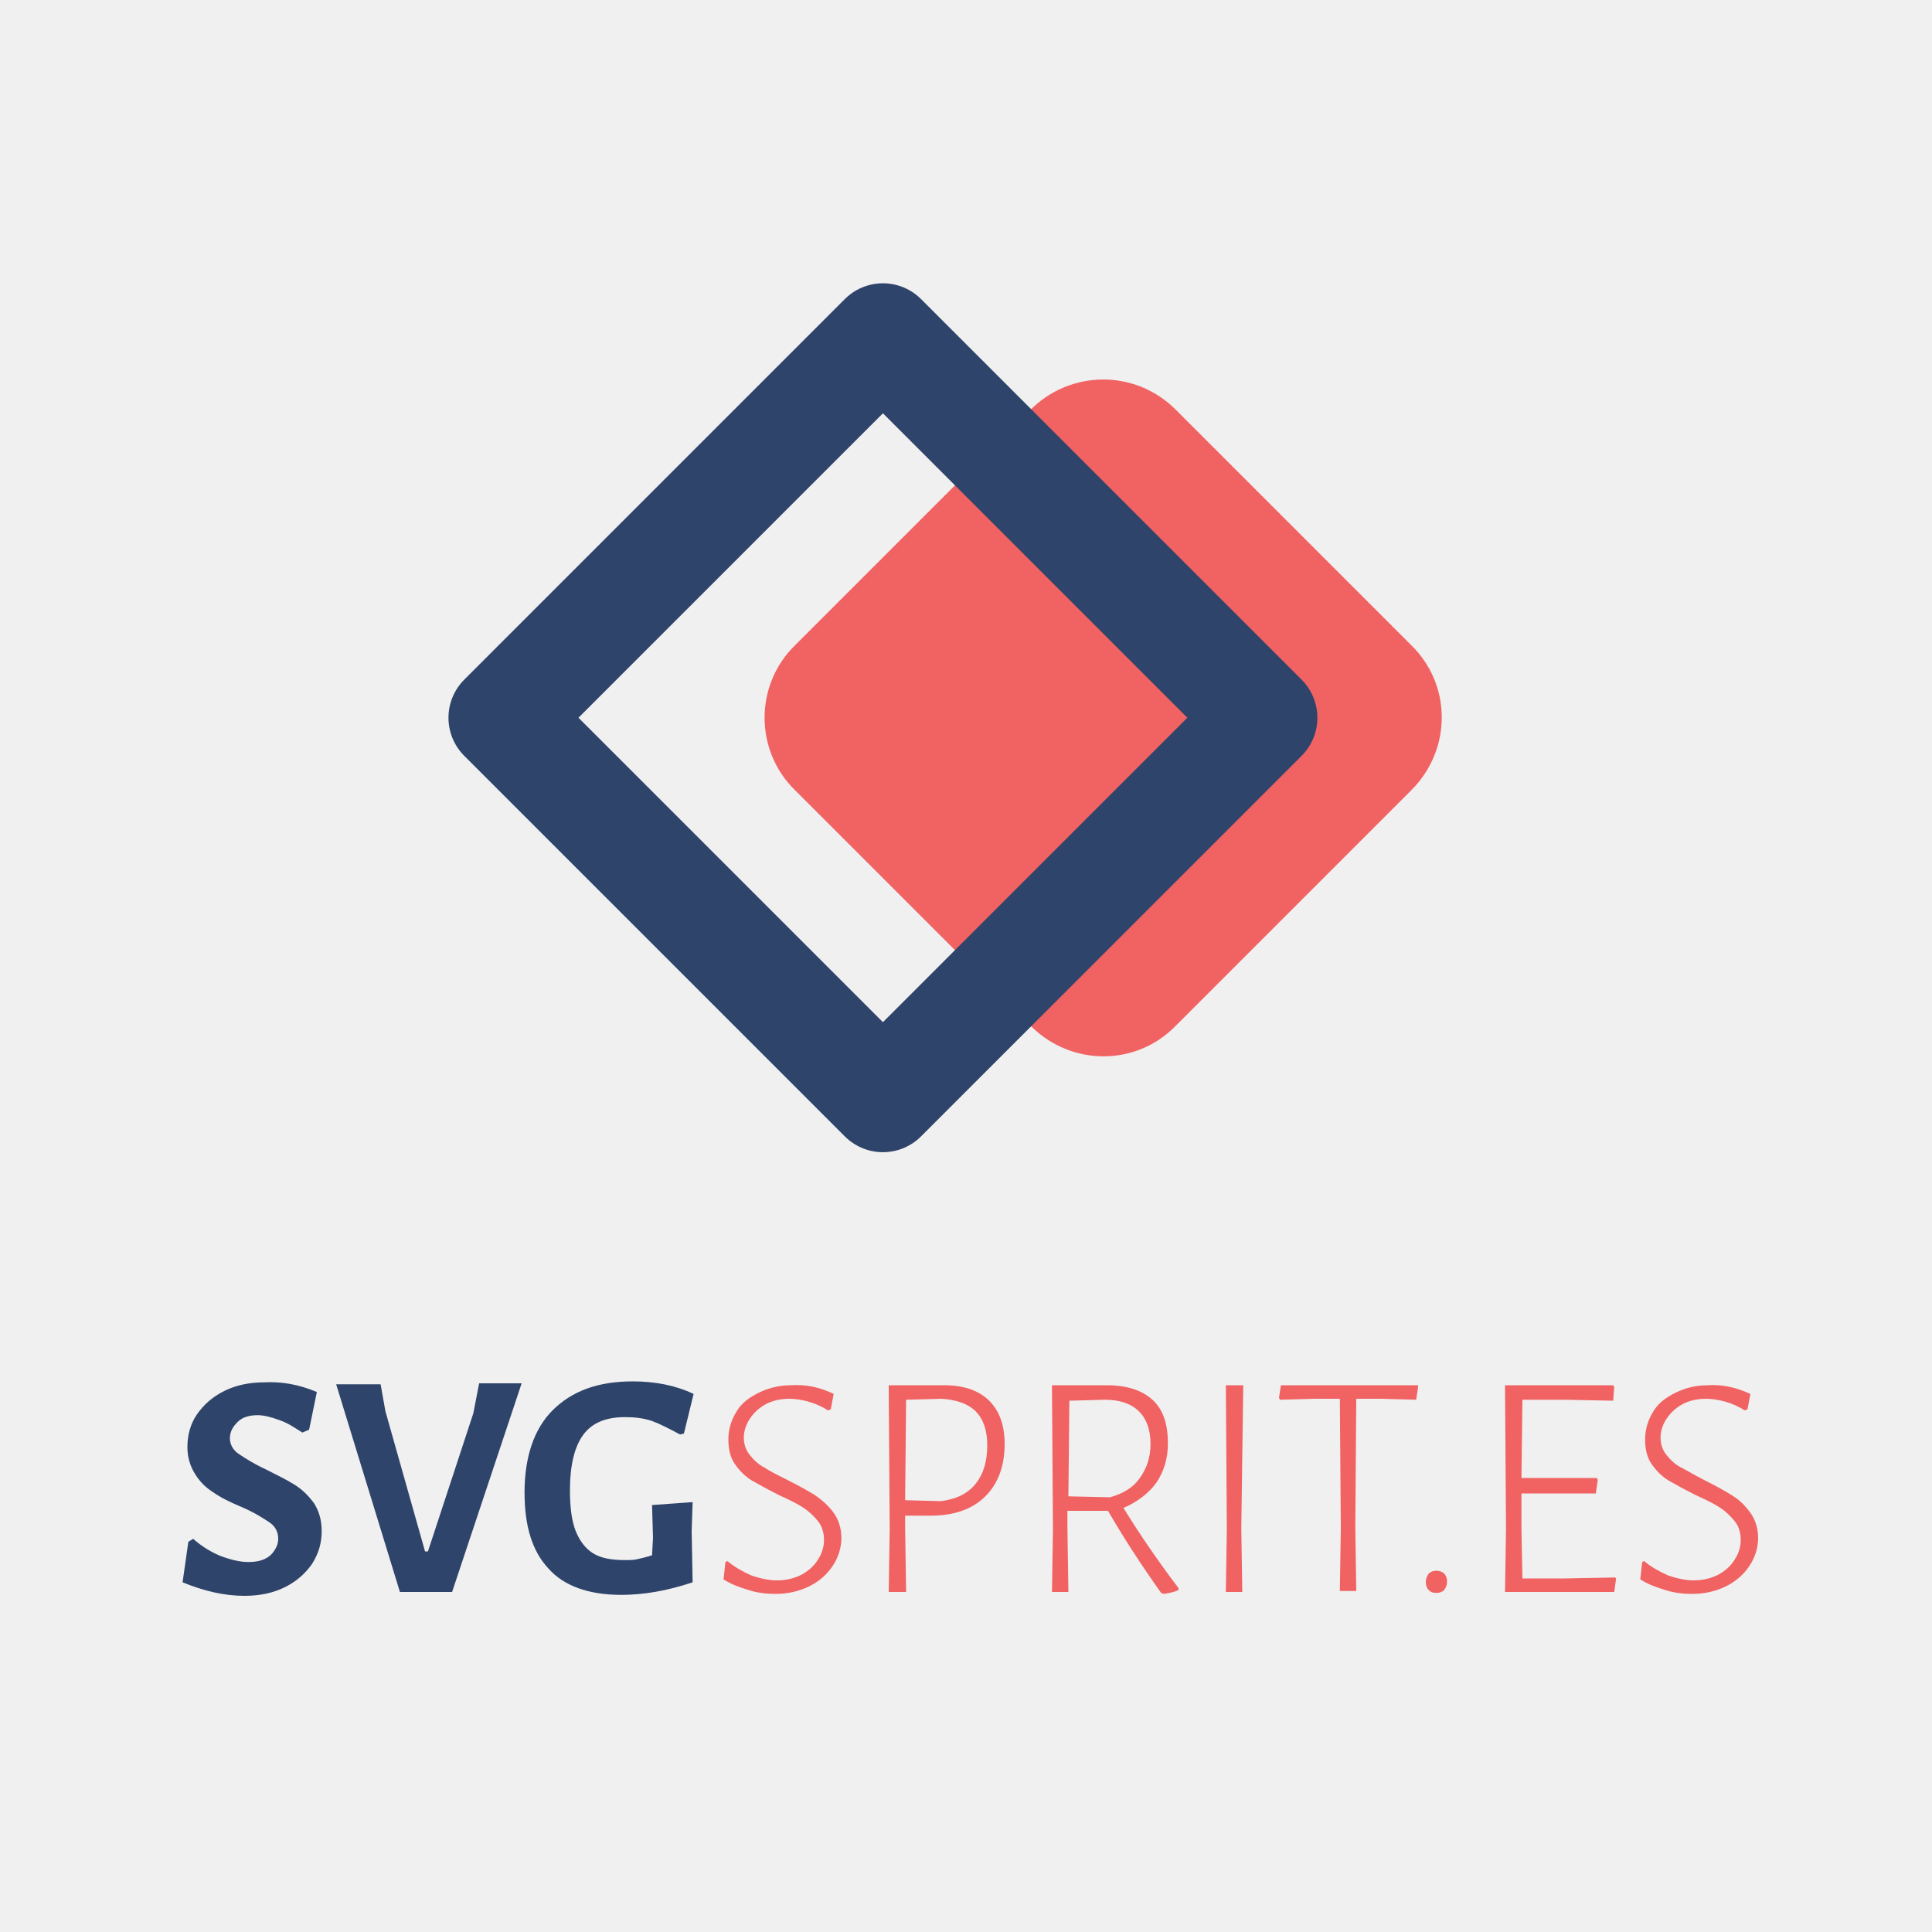
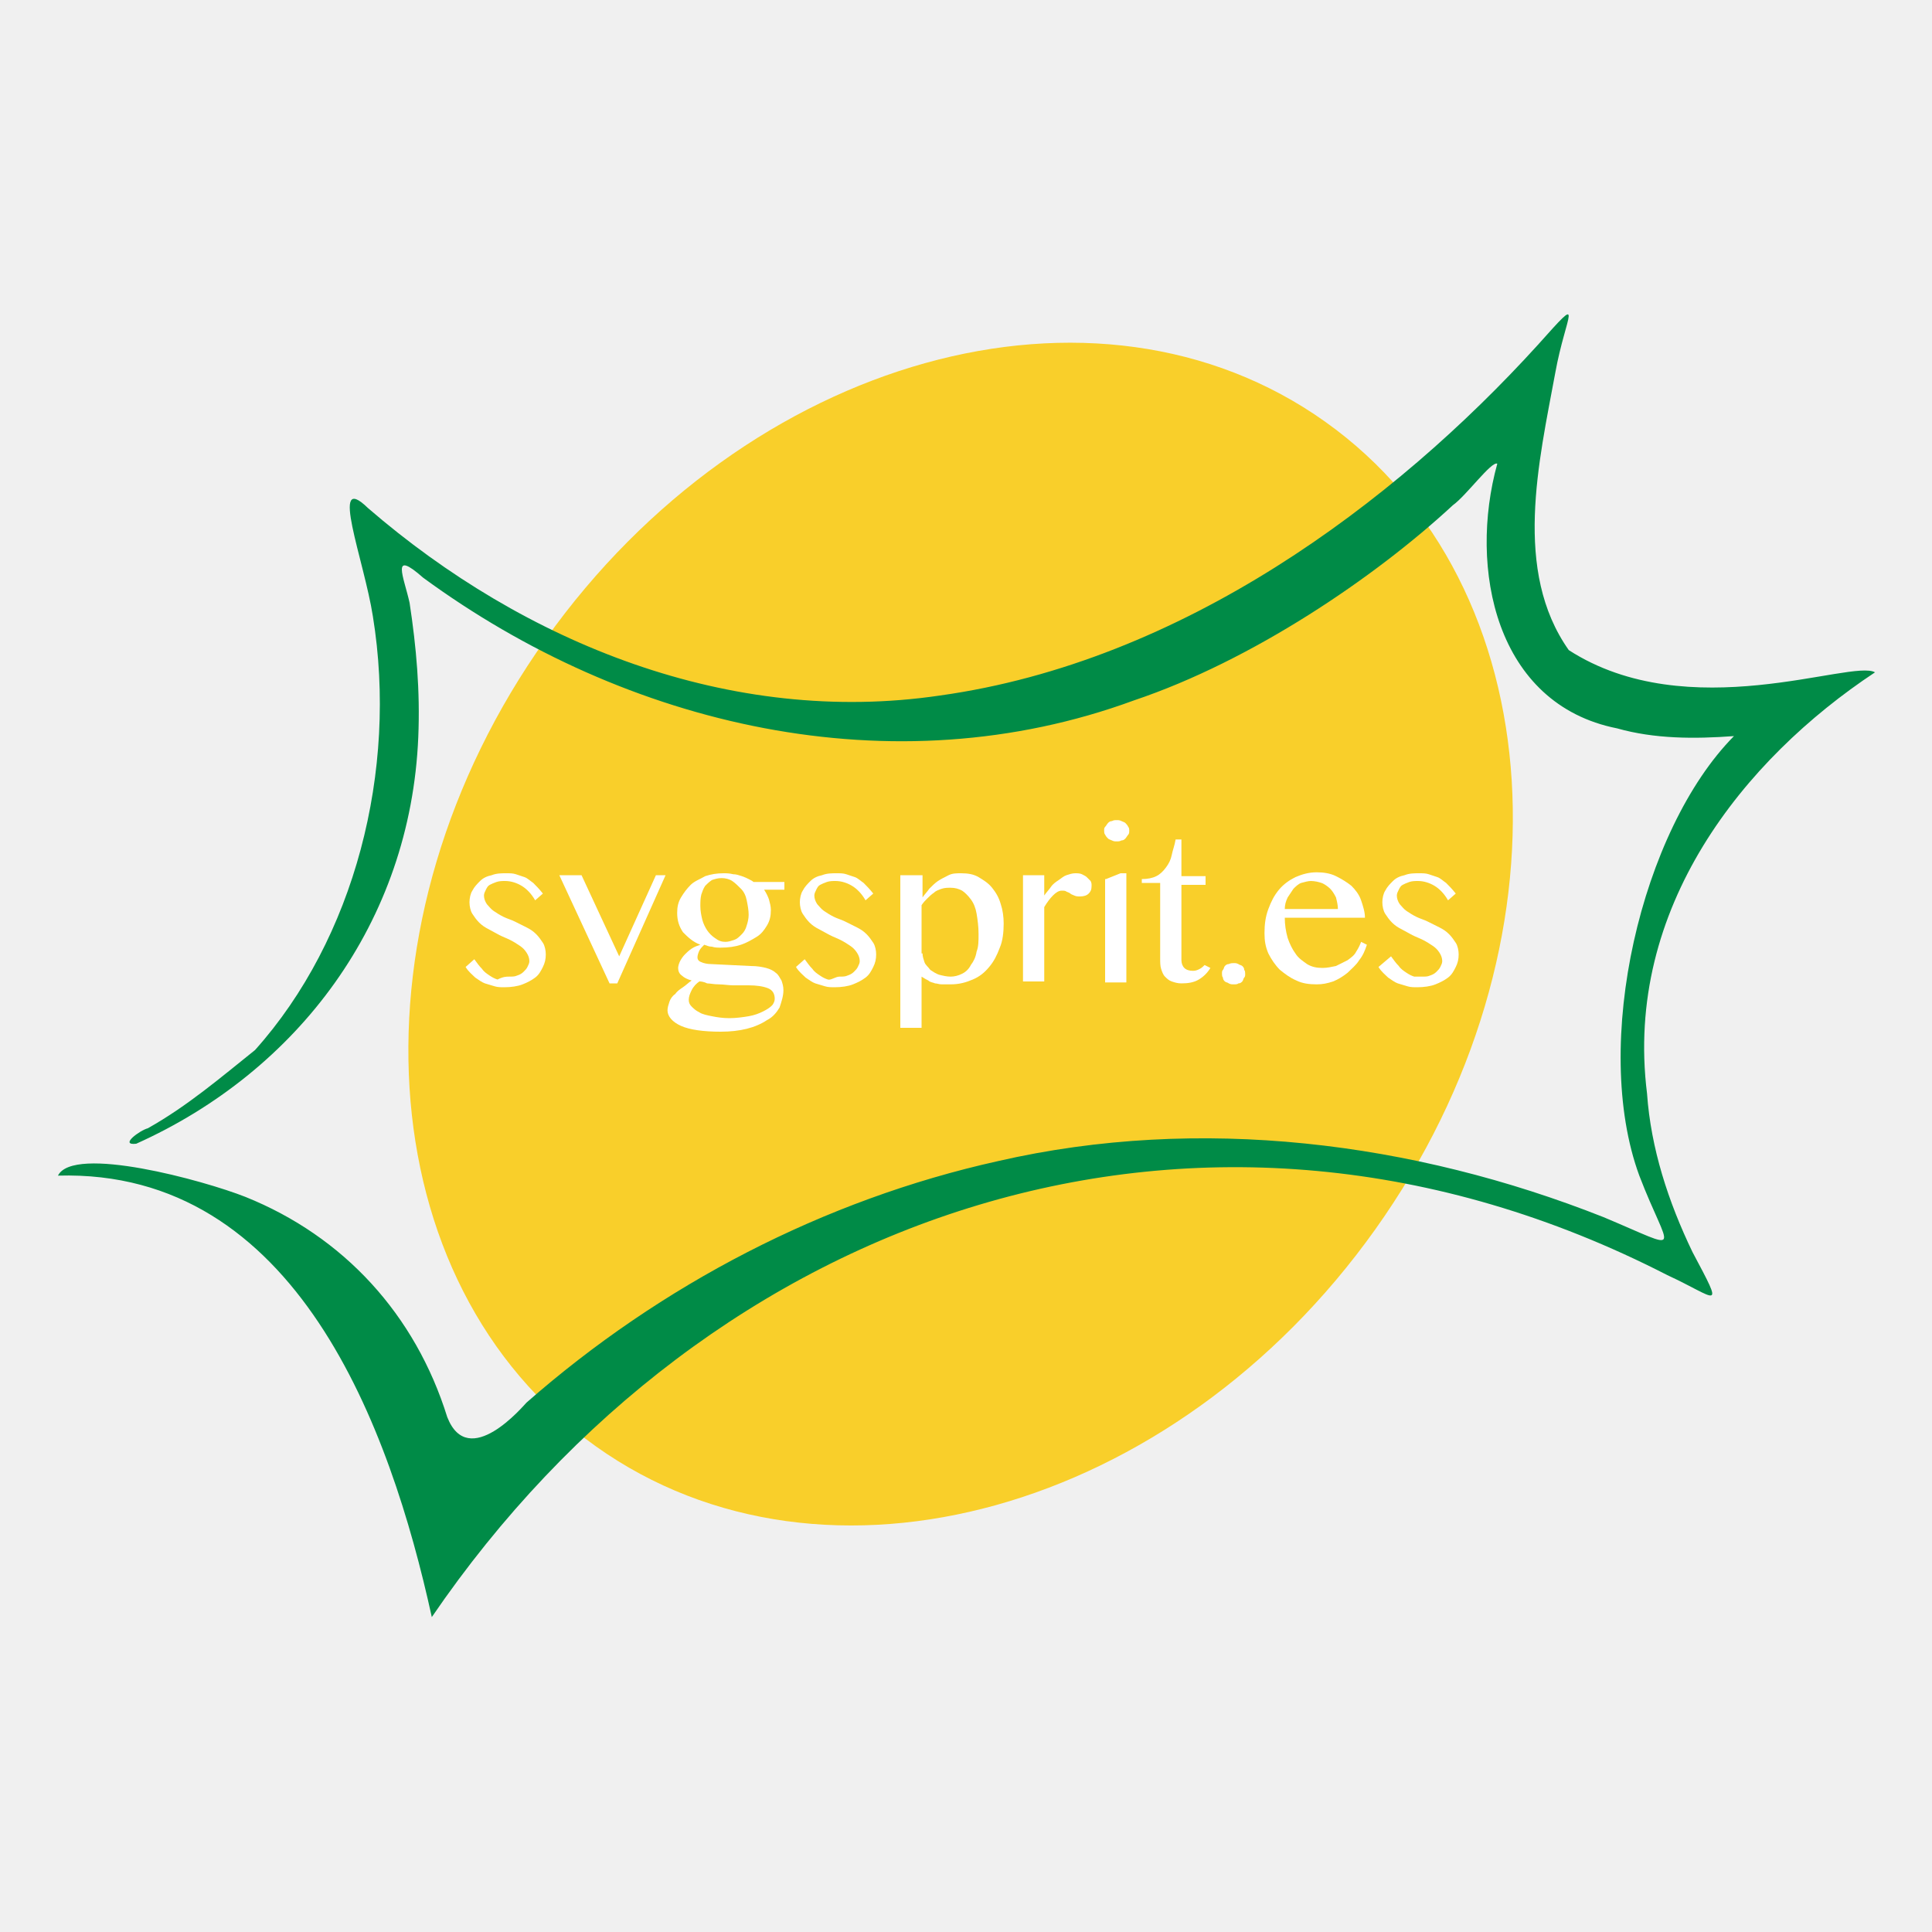
- <svg xmlns="http://www.w3.org/2000/svg" version="1.1" id="Layer_1" x="0" y="0" width="200" height="200" xml:space="preserve">
-   <style>.st0{fill:#f16262}.st2{fill:#2f446a}</style>
-   <path class="st0" d="M94.5 54.6L82.3 66.8c-4.2 4.1-4.2 10.9 0 15l24.4 24.4c4.2 4.2 10.9 4.2 15 0l24.4-24.4c4.2-4.2 4.2-10.9 0-15l-24.4-24.4c-4.2-4.2-10.9-4.1-15 0L94.5 54.6z" />
-   <path d="M52 74.3l39.4-39.4 39.4 39.4-39.4 39.4L52 74.3z" fill="none" stroke="#2f446a" stroke-width="11.15" stroke-linecap="round" stroke-linejoin="round" />
+ <svg xmlns="http://www.w3.org/2000/svg" version="1.1" id="Layer_1" x="0px" y="0px" viewBox="0 0 200 200" style="enable-background:new 0 0 200 200;" xml:space="preserve">
+   <style type="text/css">
+ 	.st0{fill:#F9CF2A;}
+ 	.st1{fill:#008B47;}
+ 	.st2{fill:#FFFFFF;}
+ </style>
+   <ellipse transform="matrix(0.5798 -0.8147 0.8147 0.5798 -36.971 121.6118)" class="st0" cx="99.4" cy="96.7" rx="65.1" ry="52.7" />
+   <path class="st1" d="M44.7,167.4c-4.3-19.6-14-46.4-38.7-45.7c1.6-3.2,15.1,0.5,19.4,2.2c10.2,4.1,17.6,12.2,20.9,22.8  c2.2,5.6,7.9-1.2,8.2-1.5c13.9-12.2,30.8-21,48.8-25c20.9-4.8,43-2,62.7,5.8c8.6,3.6,6.8,3.8,3.7-4.3c-5-13.6,0.2-35.8,9.8-45.5  c-4.1,0.3-8.2,0.3-12.1-0.8c-12.6-2.5-15.4-16.6-12.4-27.4c-0.6-0.3-3.2,3.3-4.6,4.3c-8.1,7.5-20.8,16.1-33,20.2  c-25,9.2-52.6,2.7-73.6-12.7c-3.4-3-2-0.1-1.4,2.6c0.7,4.6,1.1,9.1,0.9,13.9c-0.8,19.2-12.5,34.6-29.2,42.1  c-1.8,0.2,0.4-1.4,1.2-1.6c4.1-2.3,7.6-5.3,11.1-8.1c10.3-11.5,14.8-28.9,12.2-44.9c-0.9-5.8-4.6-15.2-0.5-11.2  C54.3,66.6,75.6,75.2,97.3,72c25.1-3.5,47-19.9,61.9-36.3c5-5.6,2.9-3.2,1.8,2.9c-1.7,9.2-4.4,20.5,1.4,28.7  c12.4,8,29.3,0.9,31.7,2.3c-13.6,9-26,24.4-23.6,43.6c0.4,5.7,2.2,11.2,4.7,16.4c3.4,6.4,2.6,4.8-2.6,2.4  C124.5,107.3,73.3,125.5,44.7,167.4z" />
  <g>
-     <path class="st2" d="M32.8 144.1L32 148l-.7.3c-.8-.5-1.5-1-2.4-1.3-.8-.3-1.6-.5-2.2-.5-.9 0-1.6.2-2.1.7-.5.5-.8 1-.8 1.7 0 .6.3 1.2.9 1.6s1.5 1 2.8 1.6c1.2.6 2.2 1.1 3 1.6s1.4 1.1 2 1.9c.5.8.8 1.7.8 2.9s-.3 2.3-1 3.4c-.7 1-1.6 1.8-2.8 2.4-1.2.6-2.6.9-4.2.9-2.1 0-4.2-.5-6.4-1.4l.6-4.2.5-.3c.9.8 1.9 1.4 2.9 1.8 1.1.4 2 .6 2.8.6 1 0 1.7-.2 2.3-.7.5-.5.8-1.1.8-1.7 0-.7-.3-1.3-.9-1.7-.6-.4-1.5-1-2.9-1.6-1.2-.5-2.2-1-2.9-1.5-.8-.5-1.4-1.1-1.9-1.9-.5-.8-.8-1.7-.8-2.8 0-1.2.3-2.4 1-3.4s1.6-1.8 2.8-2.4c1.2-.6 2.6-.9 4.1-.9 1.8-.1 3.6.2 5.5 1zM46.8 164.8h-5.4l-6.6-21.5h4.6l.5 2.8 4.1 14.5h.3l4.7-14.3.6-3.1H54l-7.2 21.6zM71.8 144.3l-1 4.1-.4.1c-1.1-.6-2.1-1.1-2.9-1.4-.9-.3-1.8-.4-2.8-.4-2 0-3.4.6-4.3 1.8-.9 1.2-1.4 3.1-1.4 5.8 0 1.8.2 3.2.6 4.2.4 1 1 1.8 1.8 2.3s1.9.7 3.3.7c.5 0 .9 0 1.3-.1s.9-.2 1.5-.4l.1-1.8-.1-3.4 4.2-.3-.1 3 .1 5.3c-2.7.9-5.1 1.3-7.4 1.3-3.3 0-5.9-.9-7.5-2.7-1.7-1.8-2.5-4.4-2.5-7.9 0-3.7 1-6.6 2.9-8.5 2-2 4.7-3 8.3-3 2.3 0 4.4.4 6.3 1.3z" />
-     <path class="st0" d="M86.3 144.3l-.3 1.6-.3.1c-.6-.4-1.3-.7-2-.9-.7-.2-1.4-.3-2-.3-.9 0-1.8.2-2.5.6-.7.4-1.2.9-1.6 1.5-.4.6-.6 1.3-.6 1.9 0 .7.2 1.3.6 1.8.4.5.9 1 1.5 1.3.6.4 1.4.8 2.4 1.3 1.2.6 2.1 1.1 2.9 1.6.7.5 1.3 1 1.9 1.8.5.7.8 1.6.8 2.6s-.3 2-.9 2.9c-.6.9-1.4 1.6-2.4 2.1s-2.2.8-3.5.8c-.9 0-1.9-.1-2.8-.4-1-.3-1.8-.6-2.6-1.1l.2-1.8.2-.1c.7.6 1.6 1.1 2.5 1.5.9.3 1.8.5 2.6.5 1 0 1.8-.2 2.6-.6.7-.4 1.3-.9 1.7-1.6.4-.6.6-1.3.6-2s-.2-1.4-.6-1.9c-.4-.5-.9-1-1.5-1.4-.6-.4-1.4-.8-2.5-1.3-1.2-.6-2.1-1.1-2.8-1.5-.7-.4-1.3-1-1.8-1.7s-.7-1.6-.7-2.6.3-2 .8-2.8c.5-.9 1.3-1.5 2.3-2 1-.5 2.1-.8 3.4-.8 1.5-.1 3 .2 4.4.9zM102.4 145c1.1 1.1 1.6 2.6 1.6 4.5 0 2.3-.7 4.1-2 5.4-1.3 1.3-3.2 2-5.6 2h-2.7v1.3l.1 6.6H92l.1-6.5-.1-14.9h5.7c2 0 3.6.5 4.7 1.6zm-1.4 8.6c.8-1 1.2-2.3 1.2-4 0-1.5-.4-2.7-1.2-3.5-.8-.8-2-1.2-3.5-1.3l-3.7.1-.1 10.4 3.7.1c1.6-.2 2.8-.8 3.6-1.8zM122 164.4v.2c-.4.2-.9.3-1.5.4l-.3-.1c-2.2-3.1-4-5.9-5.5-8.5h-4.2v1.8l.1 6.6h-1.7l.1-6.5-.1-14.9h5.7c2 0 3.6.5 4.7 1.5s1.6 2.5 1.6 4.5c0 1.6-.4 2.9-1.2 4.1-.8 1.1-2 2-3.4 2.6 1.6 2.6 3.5 5.4 5.7 8.3zm-11.4-9.5l4.3.1c1.4-.4 2.4-1 3.1-2s1.1-2.1 1.1-3.5c0-1.5-.4-2.6-1.2-3.4-.8-.8-2-1.2-3.5-1.2l-3.7.1-.1 9.9zM128.5 158.2l.1 6.6h-1.7l.1-6.5-.1-14.9h1.8l-.2 14.8zM146.8 143.6l-.2 1.3-3.6-.1h-2.6l-.1 13.3.1 6.6h-1.7l.1-6.5-.1-13.4h-2.6l-3.6.1-.1-.2.2-1.3h14.2v.2zM149.5 162.9c.2.2.3.5.3.8 0 .4-.1.6-.3.9-.2.2-.5.3-.8.3-.4 0-.6-.1-.8-.3-.2-.2-.3-.5-.3-.8 0-.4.1-.6.3-.9.2-.2.5-.3.8-.3.3 0 .6.1.8.3zM167.3 163.4l-.2 1.4h-11.3l.1-6.5-.1-14.9H167l.1.2-.1 1.4-5-.1h-4.4l-.1 8.1H165.3l.1.2-.2 1.4h-7.7v3.7l.1 5.1h4.3l5.3-.1.1.1zM181.2 144.3l-.3 1.6-.3.1c-.6-.4-1.3-.7-2-.9-.7-.2-1.4-.3-2-.3-.9 0-1.8.2-2.5.6-.7.4-1.2.9-1.6 1.5-.4.6-.6 1.3-.6 1.9 0 .7.2 1.3.6 1.8.4.5.9 1 1.5 1.3s1.4.8 2.4 1.3c1.2.6 2.1 1.1 2.9 1.6s1.3 1 1.9 1.8c.5.7.8 1.6.8 2.6s-.3 2-.9 2.9c-.6.9-1.4 1.6-2.4 2.1s-2.2.8-3.5.8c-.9 0-1.9-.1-2.8-.4-1-.3-1.8-.6-2.6-1.1l.2-1.8.2-.1c.7.6 1.6 1.1 2.5 1.5.9.3 1.8.5 2.6.5 1 0 1.8-.2 2.6-.6.7-.4 1.3-.9 1.7-1.6.4-.6.6-1.3.6-2s-.2-1.4-.6-1.9c-.4-.5-.9-1-1.5-1.4-.6-.4-1.4-.8-2.5-1.3-1.2-.6-2.1-1.1-2.8-1.5-.7-.4-1.3-1-1.8-1.7s-.7-1.6-.7-2.6.3-2 .8-2.8c.5-.9 1.3-1.5 2.3-2 1-.5 2.1-.8 3.4-.8 1.4-.1 2.9.2 4.4.9z" />
+     <path class="st2" d="M52.7,101.1c0.3,0,0.6,0,0.8-0.1c0.3-0.1,0.5-0.2,0.7-0.4c0.2-0.2,0.3-0.3,0.4-0.5c0.1-0.2,0.2-0.4,0.2-0.6   c0-0.3-0.1-0.6-0.3-0.9c-0.2-0.3-0.4-0.5-0.7-0.7c-0.3-0.2-0.6-0.4-1-0.6c-0.4-0.2-0.7-0.3-1.1-0.5c-0.4-0.2-0.7-0.4-1.1-0.6   c-0.4-0.2-0.7-0.4-1-0.7s-0.5-0.6-0.7-0.9c-0.2-0.3-0.3-0.8-0.3-1.2c0-0.4,0.1-0.9,0.3-1.2c0.2-0.4,0.5-0.7,0.8-1   c0.3-0.3,0.7-0.5,1.2-0.6c0.5-0.2,1-0.2,1.5-0.2c0.4,0,0.7,0,1,0.1c0.3,0.1,0.6,0.2,0.9,0.3c0.3,0.1,0.6,0.4,0.9,0.6   c0.3,0.3,0.6,0.6,1,1.1l-0.8,0.7c-0.4-0.7-0.9-1.2-1.4-1.5c-0.5-0.3-1.1-0.5-1.7-0.5c-0.3,0-0.6,0-0.9,0.1   c-0.3,0.1-0.5,0.2-0.7,0.3c-0.2,0.1-0.3,0.3-0.4,0.5c-0.1,0.2-0.2,0.4-0.2,0.6c0,0.3,0.1,0.6,0.3,0.9c0.2,0.2,0.4,0.5,0.7,0.7   c0.3,0.2,0.6,0.4,1,0.6c0.4,0.2,0.8,0.3,1.2,0.5c0.4,0.2,0.8,0.4,1.2,0.6c0.4,0.2,0.7,0.4,1,0.7c0.3,0.3,0.5,0.6,0.7,0.9   c0.2,0.3,0.3,0.8,0.3,1.2c0,0.5-0.1,0.9-0.3,1.3c-0.2,0.4-0.4,0.8-0.8,1.1c-0.4,0.3-0.8,0.5-1.3,0.7c-0.5,0.2-1.2,0.3-1.9,0.3   c-0.3,0-0.7,0-1-0.1s-0.7-0.2-1-0.3c-0.3-0.1-0.7-0.4-1-0.6c-0.3-0.3-0.7-0.6-1-1.1l0.9-0.8c0.3,0.4,0.5,0.7,0.8,1   c0.2,0.3,0.5,0.5,0.8,0.7c0.3,0.2,0.5,0.3,0.8,0.4C52.1,101.1,52.4,101.1,52.7,101.1z" />
+     <path class="st2" d="M60.2,90.6l3.9,8.4l3.8-8.4h1l-5,11.2h-0.8l-5.2-11.2H60.2z" />
+     <path class="st2" d="M81.2,91.2v0.9h-2.1c0.2,0.3,0.4,0.7,0.5,1c0.1,0.4,0.2,0.7,0.2,1.1c0,0.6-0.1,1.1-0.4,1.6   c-0.3,0.5-0.6,0.9-1.1,1.2s-1,0.6-1.6,0.8c-0.6,0.2-1.3,0.3-2.1,0.3c-0.3,0-0.6,0-0.9-0.1c-0.3,0-0.5-0.1-0.8-0.2   c-0.2,0.2-0.4,0.4-0.5,0.6c-0.1,0.2-0.2,0.5-0.2,0.7c0,0.2,0.1,0.4,0.4,0.5c0.2,0.1,0.6,0.2,1,0.2l4.1,0.2c0.7,0,1.2,0.1,1.6,0.2   c0.4,0.1,0.8,0.3,1,0.5c0.3,0.2,0.4,0.5,0.6,0.8c0.1,0.3,0.2,0.6,0.2,1c0,0.6-0.2,1.2-0.4,1.8c-0.3,0.5-0.7,1-1.3,1.3   c-0.6,0.4-1.3,0.7-2.1,0.9c-0.8,0.2-1.7,0.3-2.7,0.3c-1.8,0-3.2-0.2-4.1-0.6c-0.9-0.4-1.4-1-1.4-1.6c0-0.3,0.1-0.6,0.2-0.9   s0.3-0.6,0.6-0.8c0.2-0.3,0.5-0.5,0.8-0.7c0.3-0.2,0.6-0.5,0.9-0.7c-0.4-0.1-0.8-0.3-1-0.5c-0.3-0.2-0.4-0.5-0.4-0.8   c0-0.2,0.1-0.5,0.2-0.7c0.1-0.2,0.3-0.5,0.5-0.7c0.2-0.2,0.4-0.4,0.7-0.6c0.3-0.2,0.6-0.3,0.9-0.4c-0.8-0.3-1.3-0.8-1.8-1.3   c-0.4-0.6-0.6-1.2-0.6-2c0-0.6,0.1-1.1,0.4-1.6c0.3-0.5,0.6-0.9,1-1.3c0.4-0.4,1-0.6,1.5-0.9c0.6-0.2,1.2-0.3,1.9-0.3   c0.3,0,0.6,0,1,0.1c0.3,0,0.6,0.1,0.9,0.2s0.5,0.2,0.7,0.3c0.2,0.1,0.4,0.2,0.5,0.3H81.2z M72.4,101.6c-0.3,0.2-0.6,0.5-0.8,0.9   c-0.2,0.4-0.3,0.7-0.3,1c0,0.3,0.1,0.5,0.3,0.7c0.2,0.2,0.4,0.4,0.8,0.6c0.3,0.2,0.8,0.3,1.3,0.4c0.5,0.1,1.1,0.2,1.8,0.2   c0.7,0,1.4-0.1,2-0.2c0.6-0.1,1.1-0.3,1.5-0.5c0.4-0.2,0.7-0.4,0.9-0.6c0.2-0.2,0.3-0.5,0.3-0.7c0-0.5-0.2-0.9-0.7-1.1   c-0.5-0.2-1.2-0.3-2-0.3c-0.5,0-1.1,0-1.6,0c-0.5,0-1-0.1-1.5-0.1c-0.5,0-0.9-0.1-1.2-0.1C72.8,101.6,72.5,101.6,72.4,101.6z    M75.1,97.5c0.3,0,0.6-0.1,0.9-0.2c0.3-0.1,0.5-0.3,0.8-0.6c0.2-0.2,0.4-0.5,0.5-0.9c0.1-0.3,0.2-0.7,0.2-1.1c0-0.5-0.1-1-0.2-1.5   c-0.1-0.5-0.3-0.9-0.6-1.2c-0.3-0.3-0.6-0.6-0.9-0.8s-0.7-0.3-1.1-0.3c-0.4,0-0.7,0.1-1,0.2c-0.3,0.2-0.5,0.4-0.7,0.6   c-0.2,0.3-0.3,0.6-0.4,0.9c-0.1,0.4-0.1,0.8-0.1,1.2c0,0.5,0.1,1,0.2,1.4c0.1,0.4,0.3,0.8,0.5,1.1c0.2,0.3,0.5,0.6,0.8,0.8   C74.4,97.4,74.7,97.5,75.1,97.5z" />
+     <path class="st2" d="M86.9,101.1c0.3,0,0.6,0,0.8-0.1c0.3-0.1,0.5-0.2,0.7-0.4c0.2-0.2,0.3-0.3,0.4-0.5c0.1-0.2,0.2-0.4,0.2-0.6   c0-0.3-0.1-0.6-0.3-0.9c-0.2-0.3-0.4-0.5-0.7-0.7c-0.3-0.2-0.6-0.4-1-0.6c-0.4-0.2-0.7-0.3-1.1-0.5c-0.4-0.2-0.7-0.4-1.1-0.6   c-0.4-0.2-0.7-0.4-1-0.7c-0.3-0.3-0.5-0.6-0.7-0.9c-0.2-0.3-0.3-0.8-0.3-1.2c0-0.4,0.1-0.9,0.3-1.2c0.2-0.4,0.5-0.7,0.8-1   c0.3-0.3,0.7-0.5,1.2-0.6c0.5-0.2,1-0.2,1.5-0.2c0.4,0,0.7,0,1,0.1c0.3,0.1,0.6,0.2,0.9,0.3c0.3,0.1,0.6,0.4,0.9,0.6   c0.3,0.3,0.6,0.6,1,1.1l-0.8,0.7c-0.4-0.7-0.9-1.2-1.4-1.5c-0.5-0.3-1.1-0.5-1.7-0.5c-0.3,0-0.6,0-0.9,0.1   c-0.3,0.1-0.5,0.2-0.7,0.3c-0.2,0.1-0.3,0.3-0.4,0.5c-0.1,0.2-0.2,0.4-0.2,0.6c0,0.3,0.1,0.6,0.3,0.9c0.2,0.2,0.4,0.5,0.7,0.7   c0.3,0.2,0.6,0.4,1,0.6c0.4,0.2,0.8,0.3,1.2,0.5c0.4,0.2,0.8,0.4,1.2,0.6c0.4,0.2,0.7,0.4,1,0.7c0.3,0.3,0.5,0.6,0.7,0.9   c0.2,0.3,0.3,0.8,0.3,1.2c0,0.5-0.1,0.9-0.3,1.3c-0.2,0.4-0.4,0.8-0.8,1.1c-0.4,0.3-0.8,0.5-1.3,0.7c-0.5,0.2-1.2,0.3-1.9,0.3   c-0.3,0-0.7,0-1-0.1s-0.7-0.2-1-0.3c-0.3-0.1-0.7-0.4-1-0.6c-0.3-0.3-0.7-0.6-1-1.1l0.9-0.8c0.3,0.4,0.5,0.7,0.8,1   c0.2,0.3,0.5,0.5,0.8,0.7c0.3,0.2,0.5,0.3,0.8,0.4S86.5,101.1,86.9,101.1z" />
+     <path class="st2" d="M93.3,90.6h2.2v2.3c0.2-0.3,0.5-0.6,0.7-0.9c0.3-0.3,0.6-0.6,0.9-0.8c0.3-0.2,0.7-0.4,1.1-0.6   c0.4-0.2,0.8-0.2,1.3-0.2c0.7,0,1.3,0.1,1.8,0.4c0.5,0.3,1,0.6,1.4,1.1c0.4,0.5,0.7,1,0.9,1.7c0.2,0.6,0.3,1.3,0.3,2   c0,0.9-0.1,1.8-0.4,2.5c-0.3,0.8-0.6,1.4-1.1,2c-0.5,0.6-1,1-1.7,1.3c-0.7,0.3-1.4,0.5-2.3,0.5c-0.3,0-0.6,0-0.9,0   c-0.3,0-0.5-0.1-0.7-0.1c-0.2-0.1-0.5-0.1-0.7-0.3c-0.2-0.1-0.4-0.2-0.7-0.4v5.3h-2.2V90.6z M95.5,98.7c0,0.3,0.1,0.6,0.2,0.9   c0.1,0.3,0.4,0.5,0.6,0.8c0.3,0.2,0.6,0.4,0.9,0.5c0.4,0.1,0.8,0.2,1.2,0.2c0.4,0,0.8-0.1,1.2-0.3c0.4-0.2,0.7-0.5,0.9-0.9   c0.3-0.4,0.5-0.8,0.6-1.4c0.2-0.5,0.2-1.1,0.2-1.8c0-0.8-0.1-1.5-0.2-2.1s-0.3-1.1-0.6-1.5c-0.3-0.4-0.6-0.7-0.9-0.9   c-0.4-0.2-0.7-0.3-1.2-0.3c-0.3,0-0.6,0-0.9,0.1c-0.3,0.1-0.6,0.2-0.8,0.4c-0.3,0.2-0.5,0.4-0.7,0.6c-0.2,0.2-0.4,0.4-0.6,0.7V98.7   z" />
+     <path class="st2" d="M105.9,90.6h2.2v2.1c0.2-0.3,0.5-0.6,0.7-0.9c0.2-0.3,0.5-0.5,0.8-0.7s0.5-0.4,0.8-0.5   c0.3-0.1,0.6-0.2,0.9-0.2c0.2,0,0.5,0,0.7,0.1c0.2,0.1,0.4,0.2,0.5,0.3s0.3,0.3,0.4,0.4c0.1,0.2,0.1,0.3,0.1,0.5   c0,0.4-0.1,0.6-0.3,0.8c-0.2,0.2-0.5,0.3-0.9,0.3c-0.2,0-0.4,0-0.6-0.1c-0.2-0.1-0.3-0.1-0.4-0.2c-0.1-0.1-0.2-0.1-0.4-0.2   c-0.1-0.1-0.3-0.1-0.5-0.1c-0.3,0-0.6,0.2-0.9,0.5c-0.3,0.3-0.6,0.7-0.9,1.2v7.7h-2.2V90.6z" />
+     <path class="st2" d="M115.6,84.9c0.2,0,0.3,0,0.5,0.1c0.2,0.1,0.3,0.1,0.4,0.2c0.1,0.1,0.2,0.2,0.3,0.4c0.1,0.1,0.1,0.3,0.1,0.4   c0,0.1,0,0.3-0.1,0.4c-0.1,0.1-0.2,0.3-0.3,0.4c-0.1,0.1-0.2,0.2-0.4,0.2c-0.2,0.1-0.3,0.1-0.5,0.1s-0.3,0-0.5-0.1   c-0.2-0.1-0.3-0.1-0.4-0.2c-0.1-0.1-0.2-0.2-0.3-0.4c-0.1-0.1-0.1-0.3-0.1-0.4c0-0.2,0-0.3,0.1-0.4c0.1-0.1,0.2-0.3,0.3-0.4   c0.1-0.1,0.2-0.2,0.4-0.2C115.3,84.9,115.4,84.9,115.6,84.9z M114.5,91l1.5-0.6h0.6v11.3h-2.2V91z" />
+     <path class="st2" d="M125.3,100.2c-0.3,0.5-0.7,0.9-1.2,1.2c-0.5,0.3-1.1,0.4-1.8,0.4c-0.4,0-0.7-0.1-1-0.2   c-0.3-0.1-0.5-0.3-0.7-0.5c-0.2-0.2-0.3-0.5-0.4-0.8c-0.1-0.3-0.1-0.7-0.1-1.1v-7.8h-1.9V91c0.6,0,1.1-0.1,1.5-0.3   c0.4-0.2,0.7-0.5,1-0.9c0.3-0.4,0.5-0.8,0.6-1.3c0.1-0.5,0.3-1,0.4-1.6h0.6v3.8h2.5v0.9h-2.5v7.8c0,0.3,0.1,0.6,0.3,0.8   c0.2,0.2,0.5,0.3,0.9,0.3c0.3,0,0.5-0.1,0.7-0.2c0.2-0.1,0.4-0.3,0.5-0.4L125.3,100.2z" />
+     <path class="st2" d="M127.7,99.7c0.2,0,0.3,0,0.5,0.1c0.1,0.1,0.3,0.1,0.4,0.2c0.1,0.1,0.2,0.2,0.2,0.4c0.1,0.1,0.1,0.3,0.1,0.4   c0,0.2,0,0.3-0.1,0.4c-0.1,0.1-0.1,0.3-0.2,0.4c-0.1,0.1-0.2,0.2-0.4,0.2c-0.1,0.1-0.3,0.1-0.5,0.1s-0.3,0-0.5-0.1   c-0.1-0.1-0.3-0.1-0.4-0.2c-0.1-0.1-0.2-0.2-0.2-0.4c-0.1-0.1-0.1-0.3-0.1-0.4c0-0.2,0-0.3,0.1-0.4c0.1-0.1,0.1-0.3,0.2-0.4   c0.1-0.1,0.2-0.2,0.4-0.2C127.4,99.7,127.6,99.7,127.7,99.7z" />
+     <path class="st2" d="M136.3,101.9c-0.8,0-1.5-0.1-2.1-0.4c-0.7-0.3-1.2-0.7-1.7-1.1c-0.5-0.5-0.9-1.1-1.2-1.7   c-0.3-0.7-0.4-1.3-0.4-2.1c0-0.9,0.1-1.7,0.4-2.5c0.3-0.8,0.6-1.4,1.1-2c0.5-0.6,1.1-1,1.7-1.3c0.7-0.3,1.4-0.5,2.2-0.5   c0.7,0,1.4,0.1,2,0.4c0.6,0.3,1.1,0.6,1.6,1c0.4,0.4,0.8,0.9,1,1.5c0.2,0.6,0.4,1.2,0.4,1.8H133c0,0.7,0.1,1.4,0.3,2.1   c0.2,0.6,0.5,1.2,0.8,1.6c0.3,0.5,0.8,0.8,1.2,1.1c0.5,0.3,1,0.4,1.6,0.4c0.5,0,0.9-0.1,1.4-0.2c0.4-0.2,0.8-0.4,1.2-0.6   c0.4-0.3,0.7-0.5,0.9-0.9c0.2-0.3,0.4-0.7,0.5-1l0.6,0.3c-0.2,0.6-0.4,1.1-0.8,1.6c-0.3,0.5-0.8,0.9-1.2,1.3   c-0.5,0.4-1,0.7-1.5,0.9C137.4,101.8,136.9,101.9,136.3,101.9z M138.5,94.1c0-0.4-0.1-0.8-0.2-1.2c-0.2-0.4-0.4-0.7-0.6-0.9   s-0.6-0.5-0.9-0.6c-0.3-0.1-0.7-0.2-1.1-0.2c-0.3,0-0.6,0.1-1,0.2c-0.3,0.1-0.6,0.4-0.8,0.6c-0.2,0.3-0.4,0.6-0.6,0.9   c-0.2,0.4-0.3,0.8-0.3,1.2H138.5z" />
+     <path class="st2" d="M147.2,101.1c0.3,0,0.6,0,0.8-0.1c0.3-0.1,0.5-0.2,0.7-0.4c0.2-0.2,0.3-0.3,0.4-0.5s0.2-0.4,0.2-0.6   c0-0.3-0.1-0.6-0.3-0.9c-0.2-0.3-0.4-0.5-0.7-0.7c-0.3-0.2-0.6-0.4-1-0.6c-0.4-0.2-0.7-0.3-1.1-0.5c-0.4-0.2-0.7-0.4-1.1-0.6   c-0.4-0.2-0.7-0.4-1-0.7c-0.3-0.3-0.5-0.6-0.7-0.9c-0.2-0.3-0.3-0.8-0.3-1.2c0-0.4,0.1-0.9,0.3-1.2c0.2-0.4,0.5-0.7,0.8-1   c0.3-0.3,0.7-0.5,1.2-0.6c0.5-0.2,1-0.2,1.5-0.2c0.4,0,0.7,0,1,0.1c0.3,0.1,0.6,0.2,0.9,0.3c0.3,0.1,0.6,0.4,0.9,0.6   c0.3,0.3,0.6,0.6,1,1.1l-0.8,0.7c-0.4-0.7-0.9-1.2-1.4-1.5c-0.5-0.3-1.1-0.5-1.7-0.5c-0.3,0-0.6,0-0.9,0.1   c-0.3,0.1-0.5,0.2-0.7,0.3c-0.2,0.1-0.3,0.3-0.4,0.5c-0.1,0.2-0.2,0.4-0.2,0.6c0,0.3,0.1,0.6,0.3,0.9c0.2,0.2,0.4,0.5,0.7,0.7   c0.3,0.2,0.6,0.4,1,0.6c0.4,0.2,0.8,0.3,1.2,0.5c0.4,0.2,0.8,0.4,1.2,0.6c0.4,0.2,0.7,0.4,1,0.7c0.3,0.3,0.5,0.6,0.7,0.9   c0.2,0.3,0.3,0.8,0.3,1.2c0,0.5-0.1,0.9-0.3,1.3c-0.2,0.4-0.4,0.8-0.8,1.1c-0.4,0.3-0.8,0.5-1.3,0.7c-0.5,0.2-1.2,0.3-1.9,0.3   c-0.3,0-0.7,0-1-0.1c-0.3-0.1-0.7-0.2-1-0.3c-0.3-0.1-0.7-0.4-1-0.6c-0.3-0.3-0.7-0.6-1-1.1L144,99c0.3,0.4,0.5,0.7,0.8,1   c0.2,0.3,0.5,0.5,0.8,0.7c0.3,0.2,0.5,0.3,0.8,0.4C146.5,101.1,146.8,101.1,147.2,101.1z" />
  </g>
</svg>
